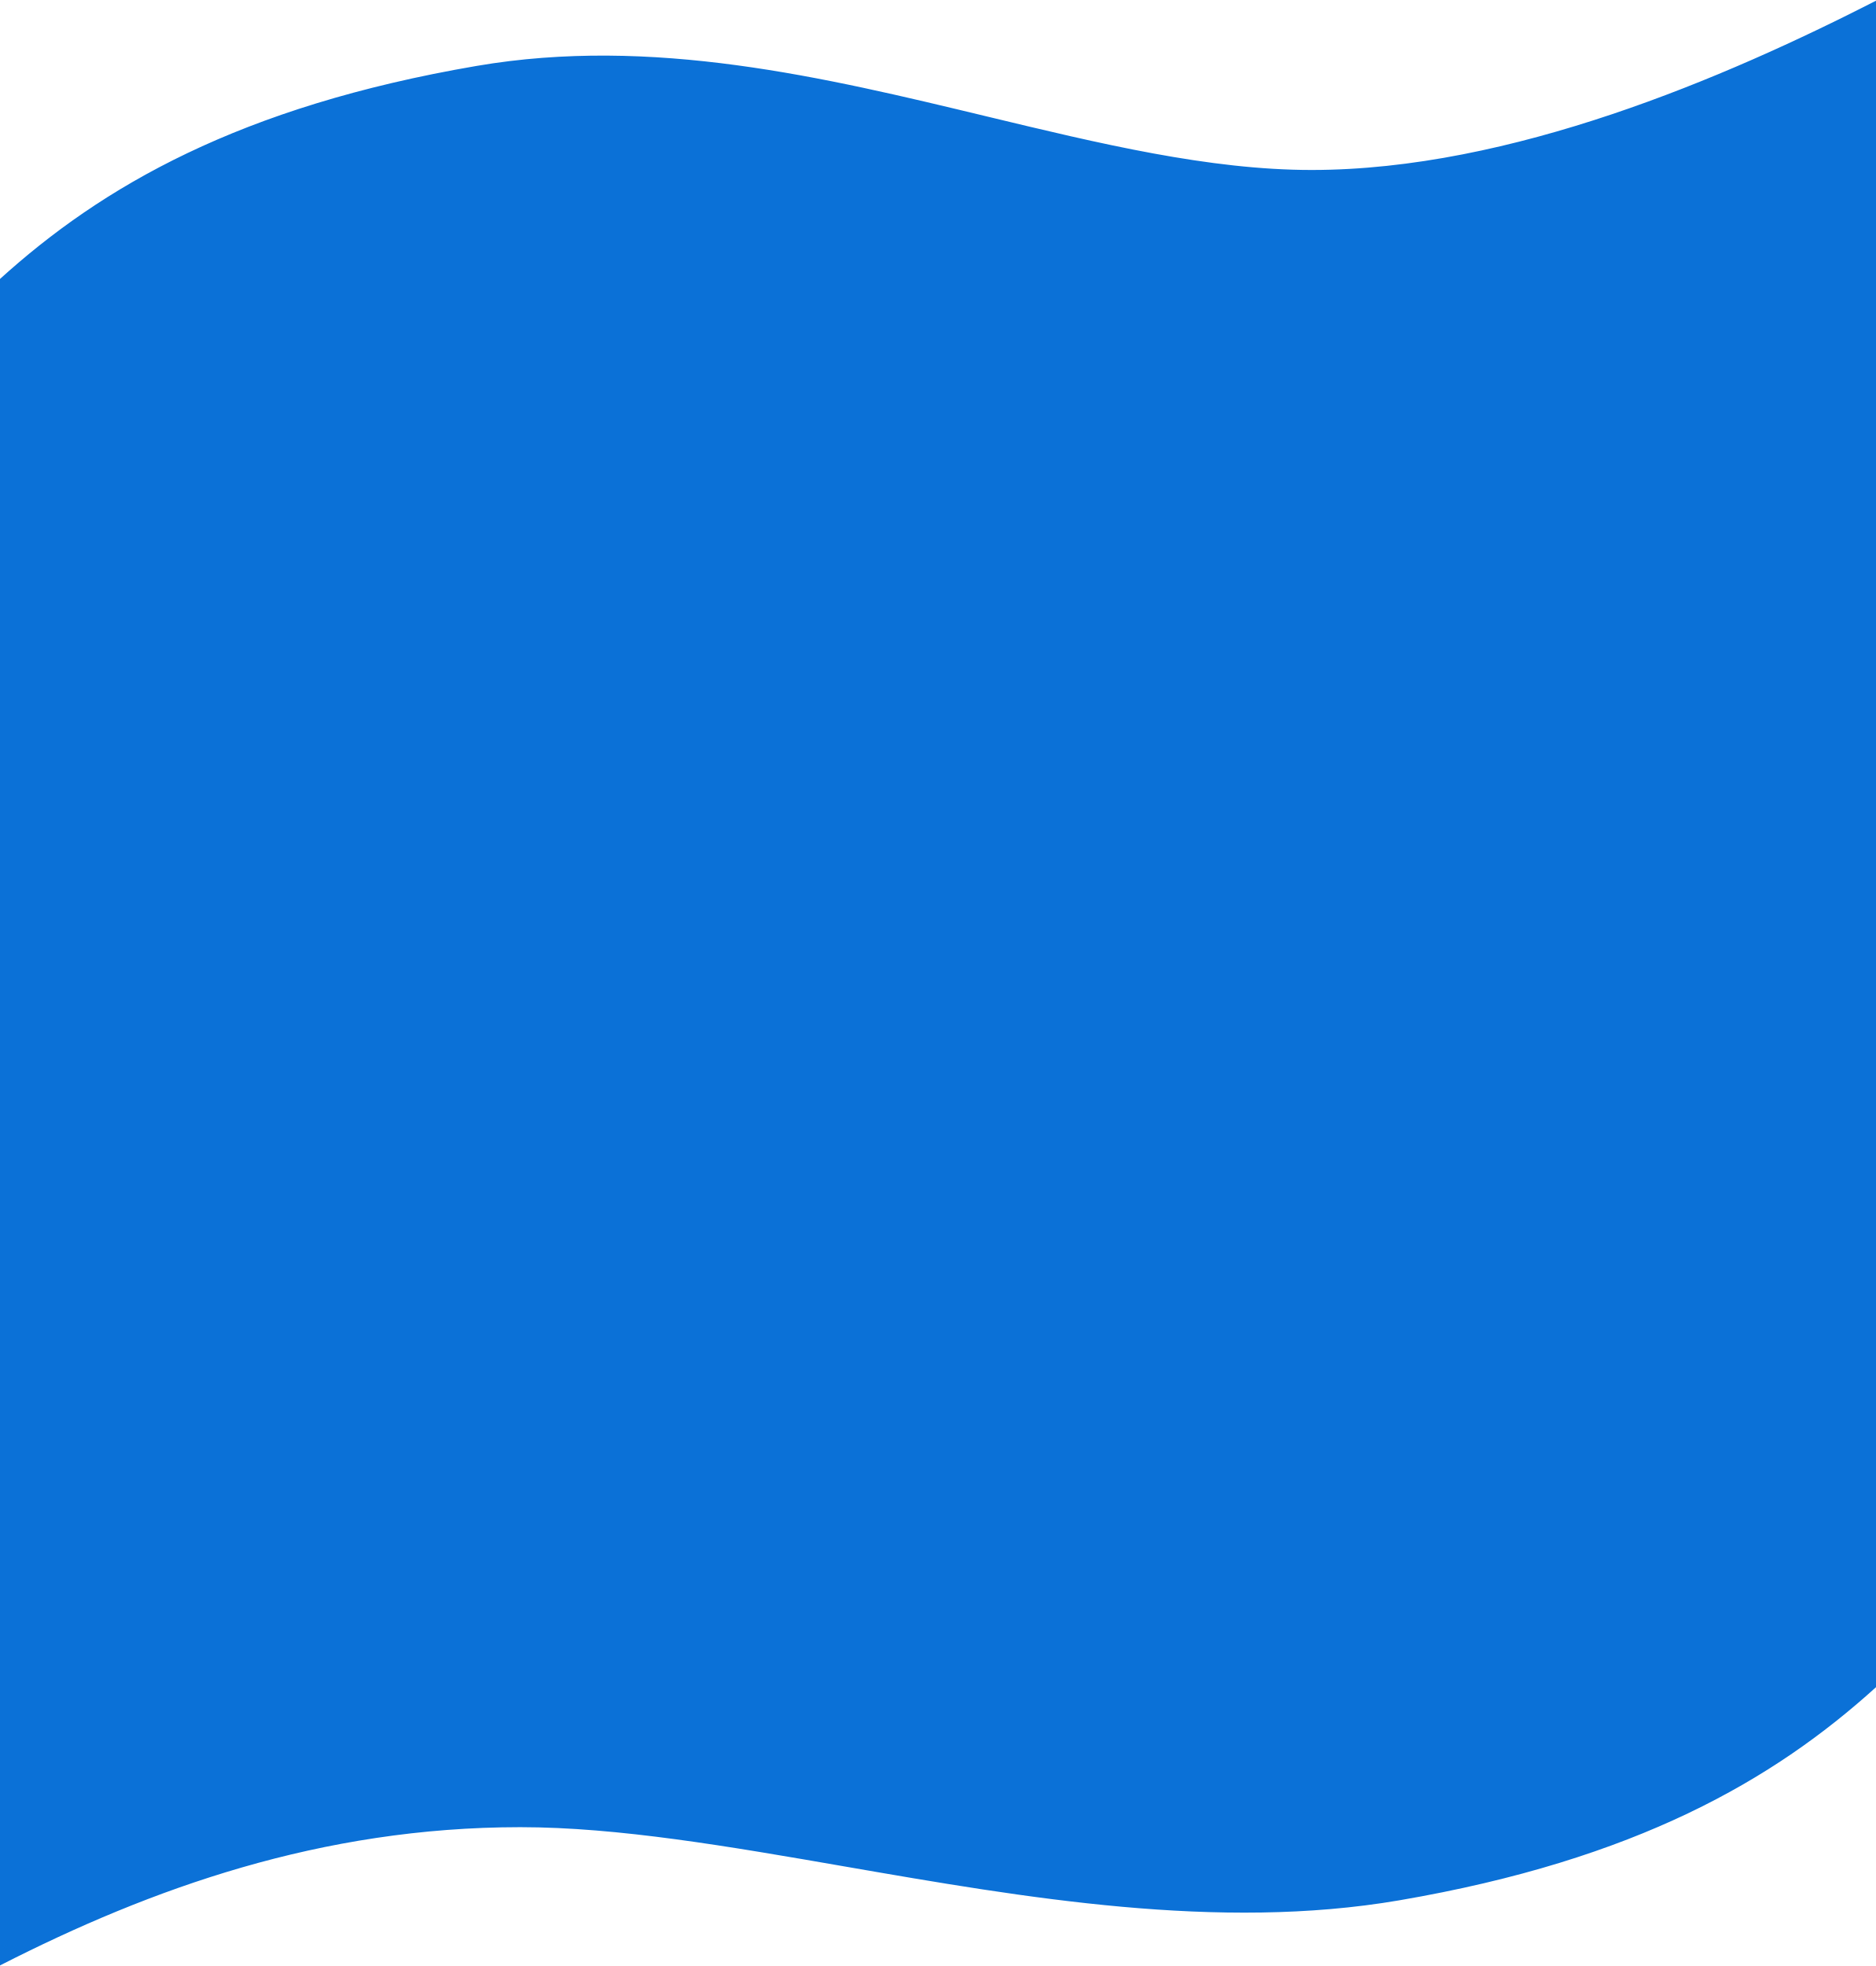
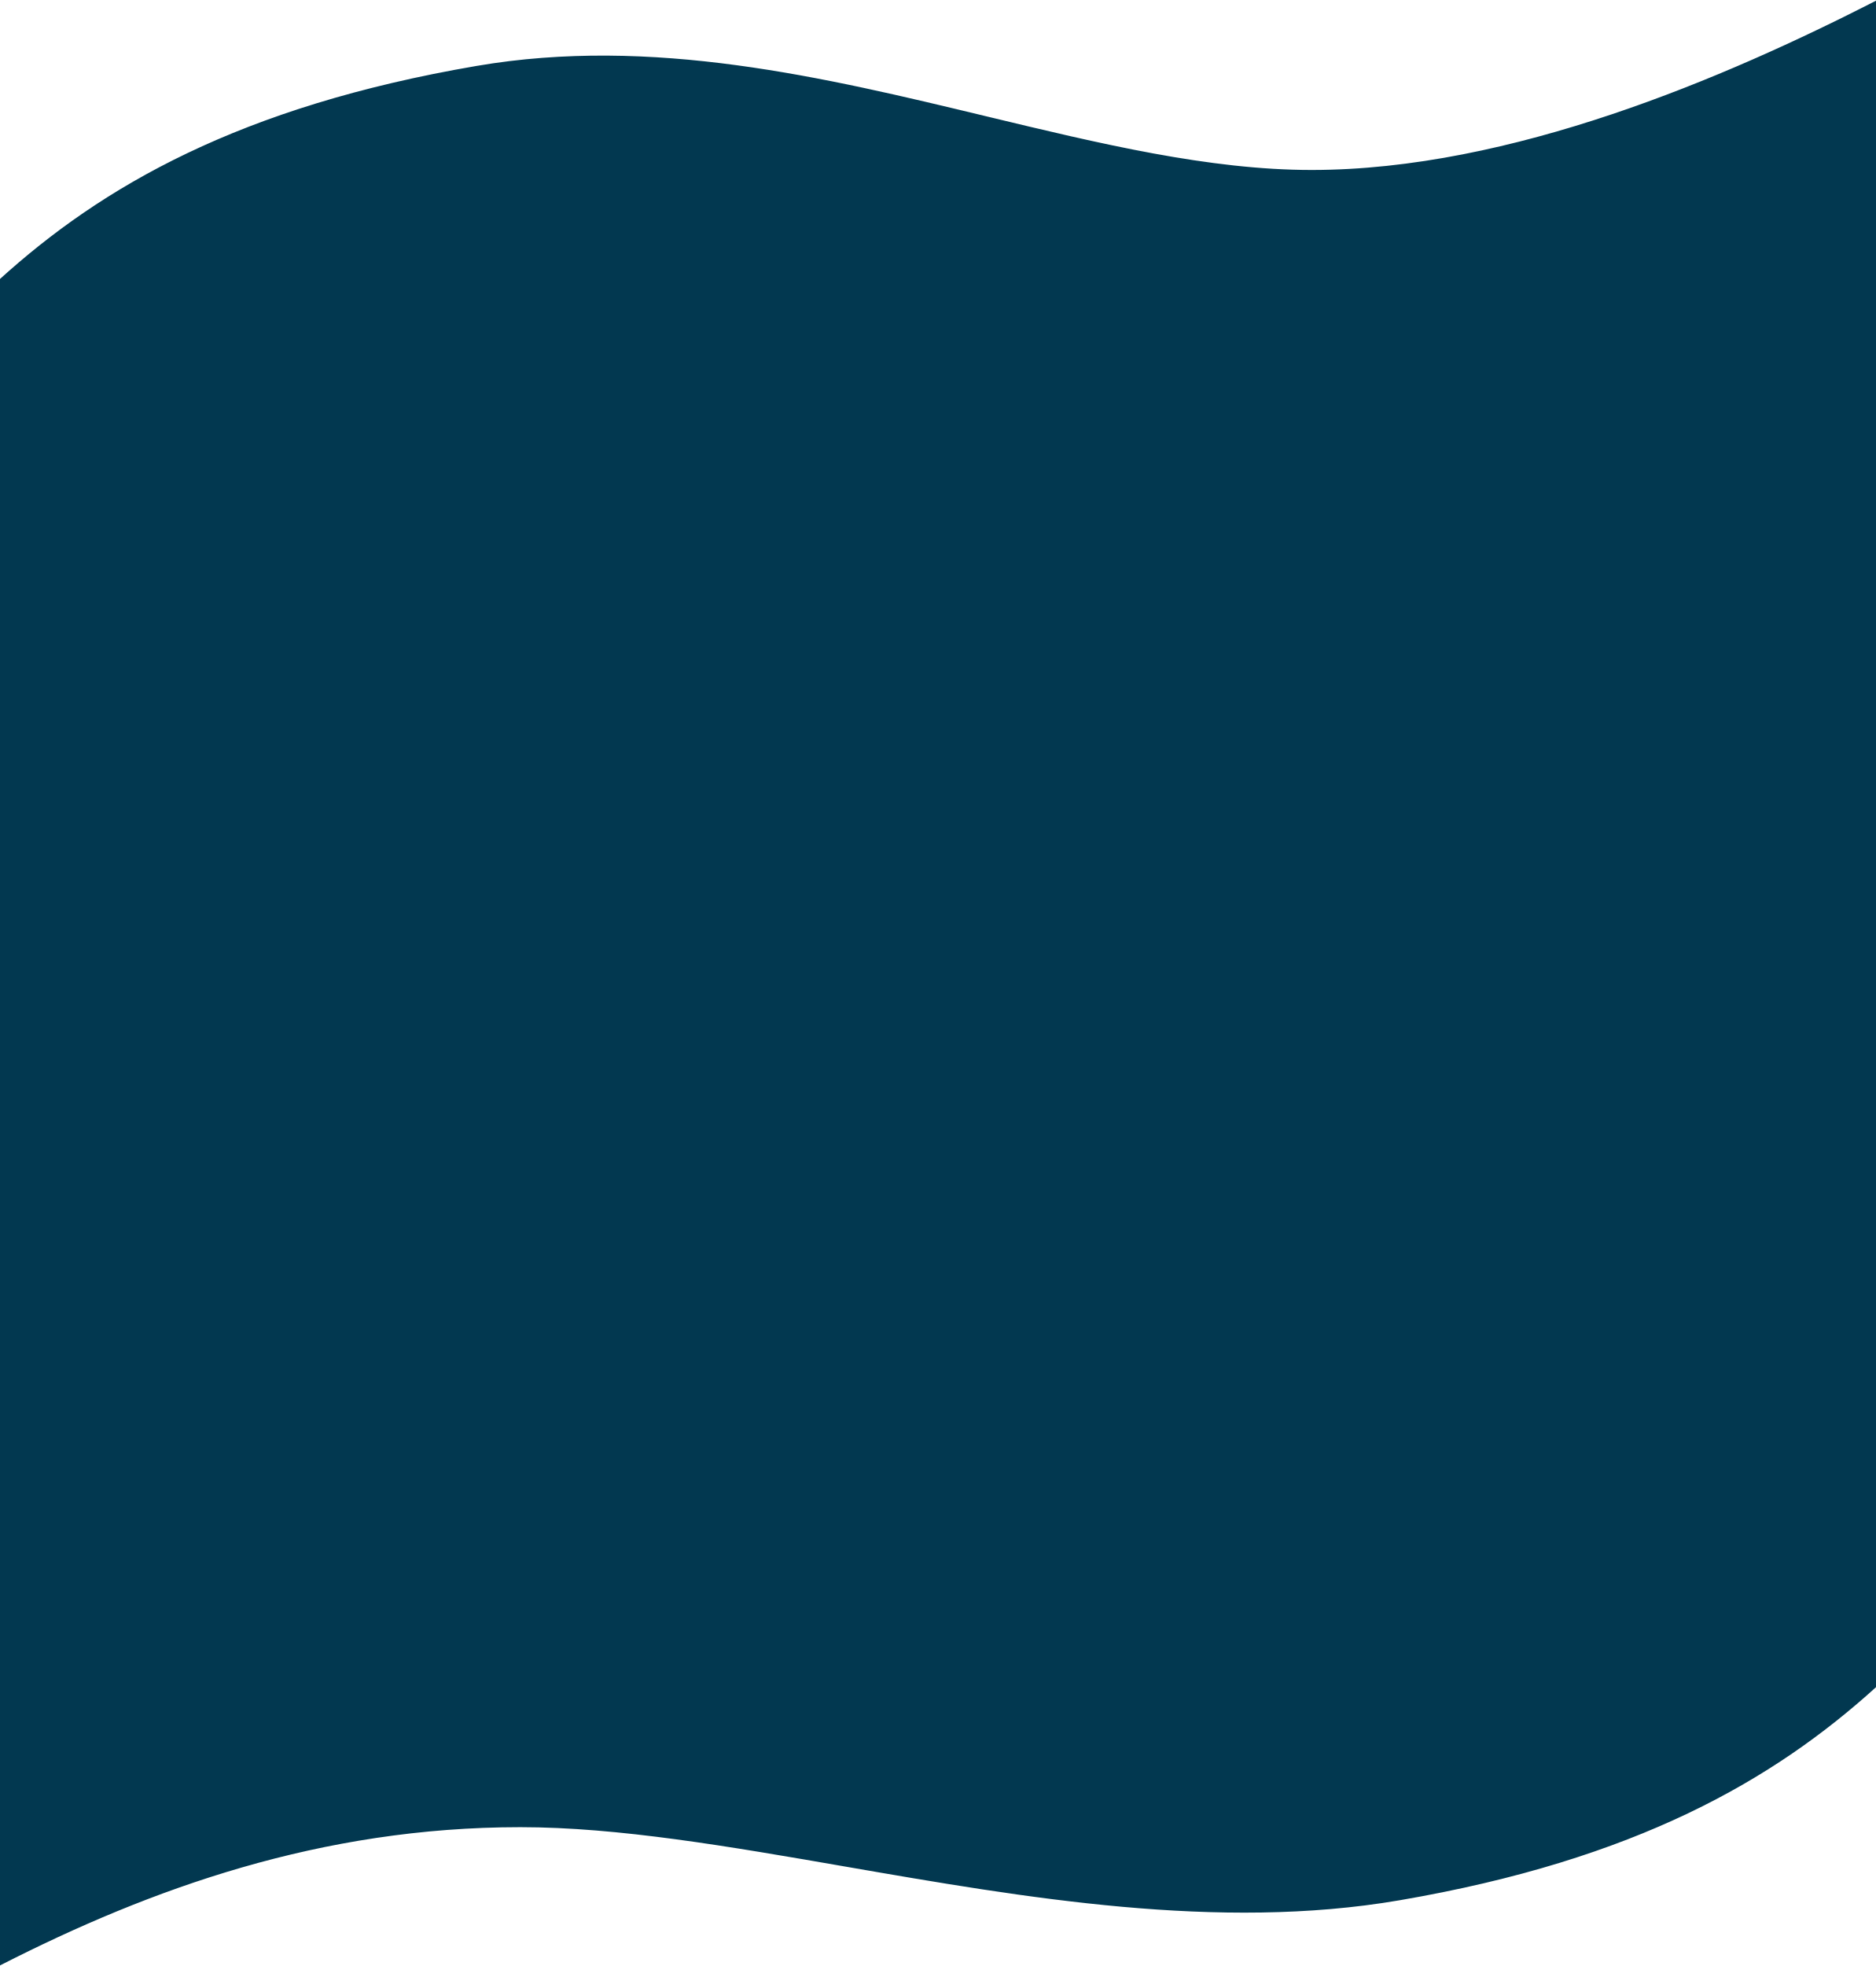
<svg xmlns="http://www.w3.org/2000/svg" viewBox="0 0 1024 1073" fill="none">
-   <path fill-rule="evenodd" clip-rule="evenodd" d="M0 152.916C55.811 102.277 130.933 58.6 260.267 36.467C356.003 20.083 449.767 42.655 538.458 64.006C600.473 78.935 660.007 93.267 716 93.267C824.858 93.267 941.878 42.904 1024 1V230.333V230.533V842.6V920.217C968.189 970.855 893.067 1014.53 763.733 1036.67C665.076 1053.55 559.684 1035.27 461.661 1018.26L461.66 1018.26C398.053 1007.23 337.549 996.733 284 996.733C175.142 996.733 82.122 1030.23 0 1072.13V842.6V230.533V230.333V152.916Z" fill="#0B71D7" />
-   <path d="M260.267 36.467L260.182 35.974L260.267 36.467ZM0 152.916L-0.336 152.546L-0.5 152.695V152.916H0ZM538.458 64.006L538.341 64.492L538.458 64.006ZM1024 1H1024.5V0.184L1023.77 0.555L1024 1ZM1024 920.217L1024.34 920.587L1024.5 920.438V920.217H1024ZM763.733 1036.67L763.818 1037.16L763.733 1036.67ZM461.661 1018.26L461.524 1018.74L461.549 1018.75L461.576 1018.76L461.661 1018.26ZM461.66 1018.26L461.798 1017.78L461.772 1017.77L461.746 1017.77L461.66 1018.26ZM0 1072.13H-0.5V1072.95L0.227 1072.58L0 1072.13ZM260.182 35.974C130.761 58.122 55.55 101.84 -0.336 152.546L0.336 153.286C56.073 102.715 131.106 59.078 260.351 36.959L260.182 35.974ZM538.576 63.52C449.901 42.173 356.036 19.57 260.182 35.974L260.351 36.959C355.969 20.596 449.634 43.137 538.341 64.492L538.576 63.52ZM716 92.767C660.078 92.767 600.604 78.452 538.576 63.52L538.341 64.492C600.342 79.418 659.936 93.767 716 93.767V92.767ZM1023.77 0.555C941.658 42.455 824.73 92.767 716 92.767V93.767C824.986 93.767 942.098 43.353 1024.23 1.445L1023.77 0.555ZM1024.5 230.333V1H1023.5V230.333H1024.5ZM1024.5 230.533V230.333H1023.5V230.533H1024.5ZM1024.5 842.6V230.533H1023.5V842.6H1024.5ZM1024.5 920.217V842.6H1023.5V920.217H1024.5ZM763.818 1037.16C893.239 1015.01 968.451 971.293 1024.34 920.587L1023.66 919.846C967.927 970.418 892.894 1014.06 763.649 1036.17L763.818 1037.16ZM461.576 1018.76C559.581 1035.76 665.06 1054.06 763.818 1037.16L763.649 1036.17C665.091 1053.04 559.788 1034.78 461.746 1017.77L461.576 1018.76ZM461.523 1018.74L461.524 1018.74L461.798 1017.78L461.798 1017.78L461.523 1018.74ZM284 997.233C337.497 997.233 397.956 1007.72 461.575 1018.76L461.746 1017.77C398.151 1006.74 337.601 996.233 284 996.233V997.233ZM0.227 1072.58C82.309 1030.69 175.249 997.233 284 997.233V996.233C175.035 996.233 81.935 1029.76 -0.227 1071.69L0.227 1072.58ZM-0.5 842.6V1072.13H0.5V842.6H-0.5ZM-0.5 230.533V842.6H0.5V230.533H-0.5ZM-0.5 230.333V230.533H0.5V230.333H-0.5ZM-0.5 152.916V230.333H0.5V152.916H-0.5Z" fill="#0B71D7" />
+   <path fill-rule="evenodd" clip-rule="evenodd" d="M0 152.916C55.811 102.277 130.933 58.6 260.267 36.467C356.003 20.083 449.767 42.655 538.458 64.006C600.473 78.935 660.007 93.267 716 93.267C824.858 93.267 941.878 42.904 1024 1V230.333V230.533V842.6V920.217C968.189 970.855 893.067 1014.53 763.733 1036.67C665.076 1053.55 559.684 1035.27 461.661 1018.26L461.66 1018.26C398.053 1007.23 337.549 996.733 284 996.733C175.142 996.733 82.122 1030.23 0 1072.13V842.6V230.533V230.333V152.916Z" fill="#023850" />
+   <path d="M260.267 36.467L260.182 35.974L260.267 36.467ZM0 152.916L-0.336 152.546L-0.5 152.695V152.916H0ZM538.458 64.006L538.341 64.492L538.458 64.006ZM1024 1H1024.5V0.184L1023.77 0.555L1024 1ZM1024 920.217L1024.34 920.587L1024.5 920.438V920.217H1024ZM763.733 1036.67L763.818 1037.16L763.733 1036.67ZM461.661 1018.26L461.524 1018.74L461.549 1018.75L461.576 1018.76L461.661 1018.26ZM461.66 1018.26L461.798 1017.78L461.772 1017.77L461.746 1017.77L461.66 1018.26ZM0 1072.13H-0.5V1072.95L0.227 1072.58L0 1072.13ZM260.182 35.974C130.761 58.122 55.55 101.84 -0.336 152.546L0.336 153.286C56.073 102.715 131.106 59.078 260.351 36.959L260.182 35.974ZM538.576 63.52C449.901 42.173 356.036 19.57 260.182 35.974L260.351 36.959C355.969 20.596 449.634 43.137 538.341 64.492L538.576 63.52ZM716 92.767C660.078 92.767 600.604 78.452 538.576 63.52L538.341 64.492C600.342 79.418 659.936 93.767 716 93.767V92.767ZM1023.77 0.555C941.658 42.455 824.73 92.767 716 92.767V93.767C824.986 93.767 942.098 43.353 1024.23 1.445L1023.77 0.555ZM1024.5 230.333V1H1023.5V230.333H1024.5ZM1024.5 230.533V230.333H1023.5V230.533H1024.5ZM1024.5 842.6V230.533H1023.5V842.6H1024.5ZM1024.5 920.217V842.6H1023.5V920.217H1024.5ZM763.818 1037.16C893.239 1015.01 968.451 971.293 1024.34 920.587L1023.66 919.846C967.927 970.418 892.894 1014.06 763.649 1036.17L763.818 1037.16ZM461.576 1018.76C559.581 1035.76 665.06 1054.06 763.818 1037.16L763.649 1036.17C665.091 1053.04 559.788 1034.78 461.746 1017.77L461.576 1018.76ZM461.523 1018.74L461.524 1018.74L461.798 1017.78L461.798 1017.78L461.523 1018.74ZM284 997.233C337.497 997.233 397.956 1007.72 461.575 1018.76L461.746 1017.77C398.151 1006.74 337.601 996.233 284 996.233V997.233ZM0.227 1072.58C82.309 1030.69 175.249 997.233 284 997.233V996.233C175.035 996.233 81.935 1029.76 -0.227 1071.69L0.227 1072.58ZM-0.5 842.6V1072.13H0.5V842.6H-0.5ZM-0.5 230.533V842.6H0.5V230.533H-0.5ZM-0.5 230.333V230.533H0.5V230.333H-0.5ZM-0.5 152.916V230.333H0.5V152.916H-0.5Z" fill="#023850" />
</svg>
